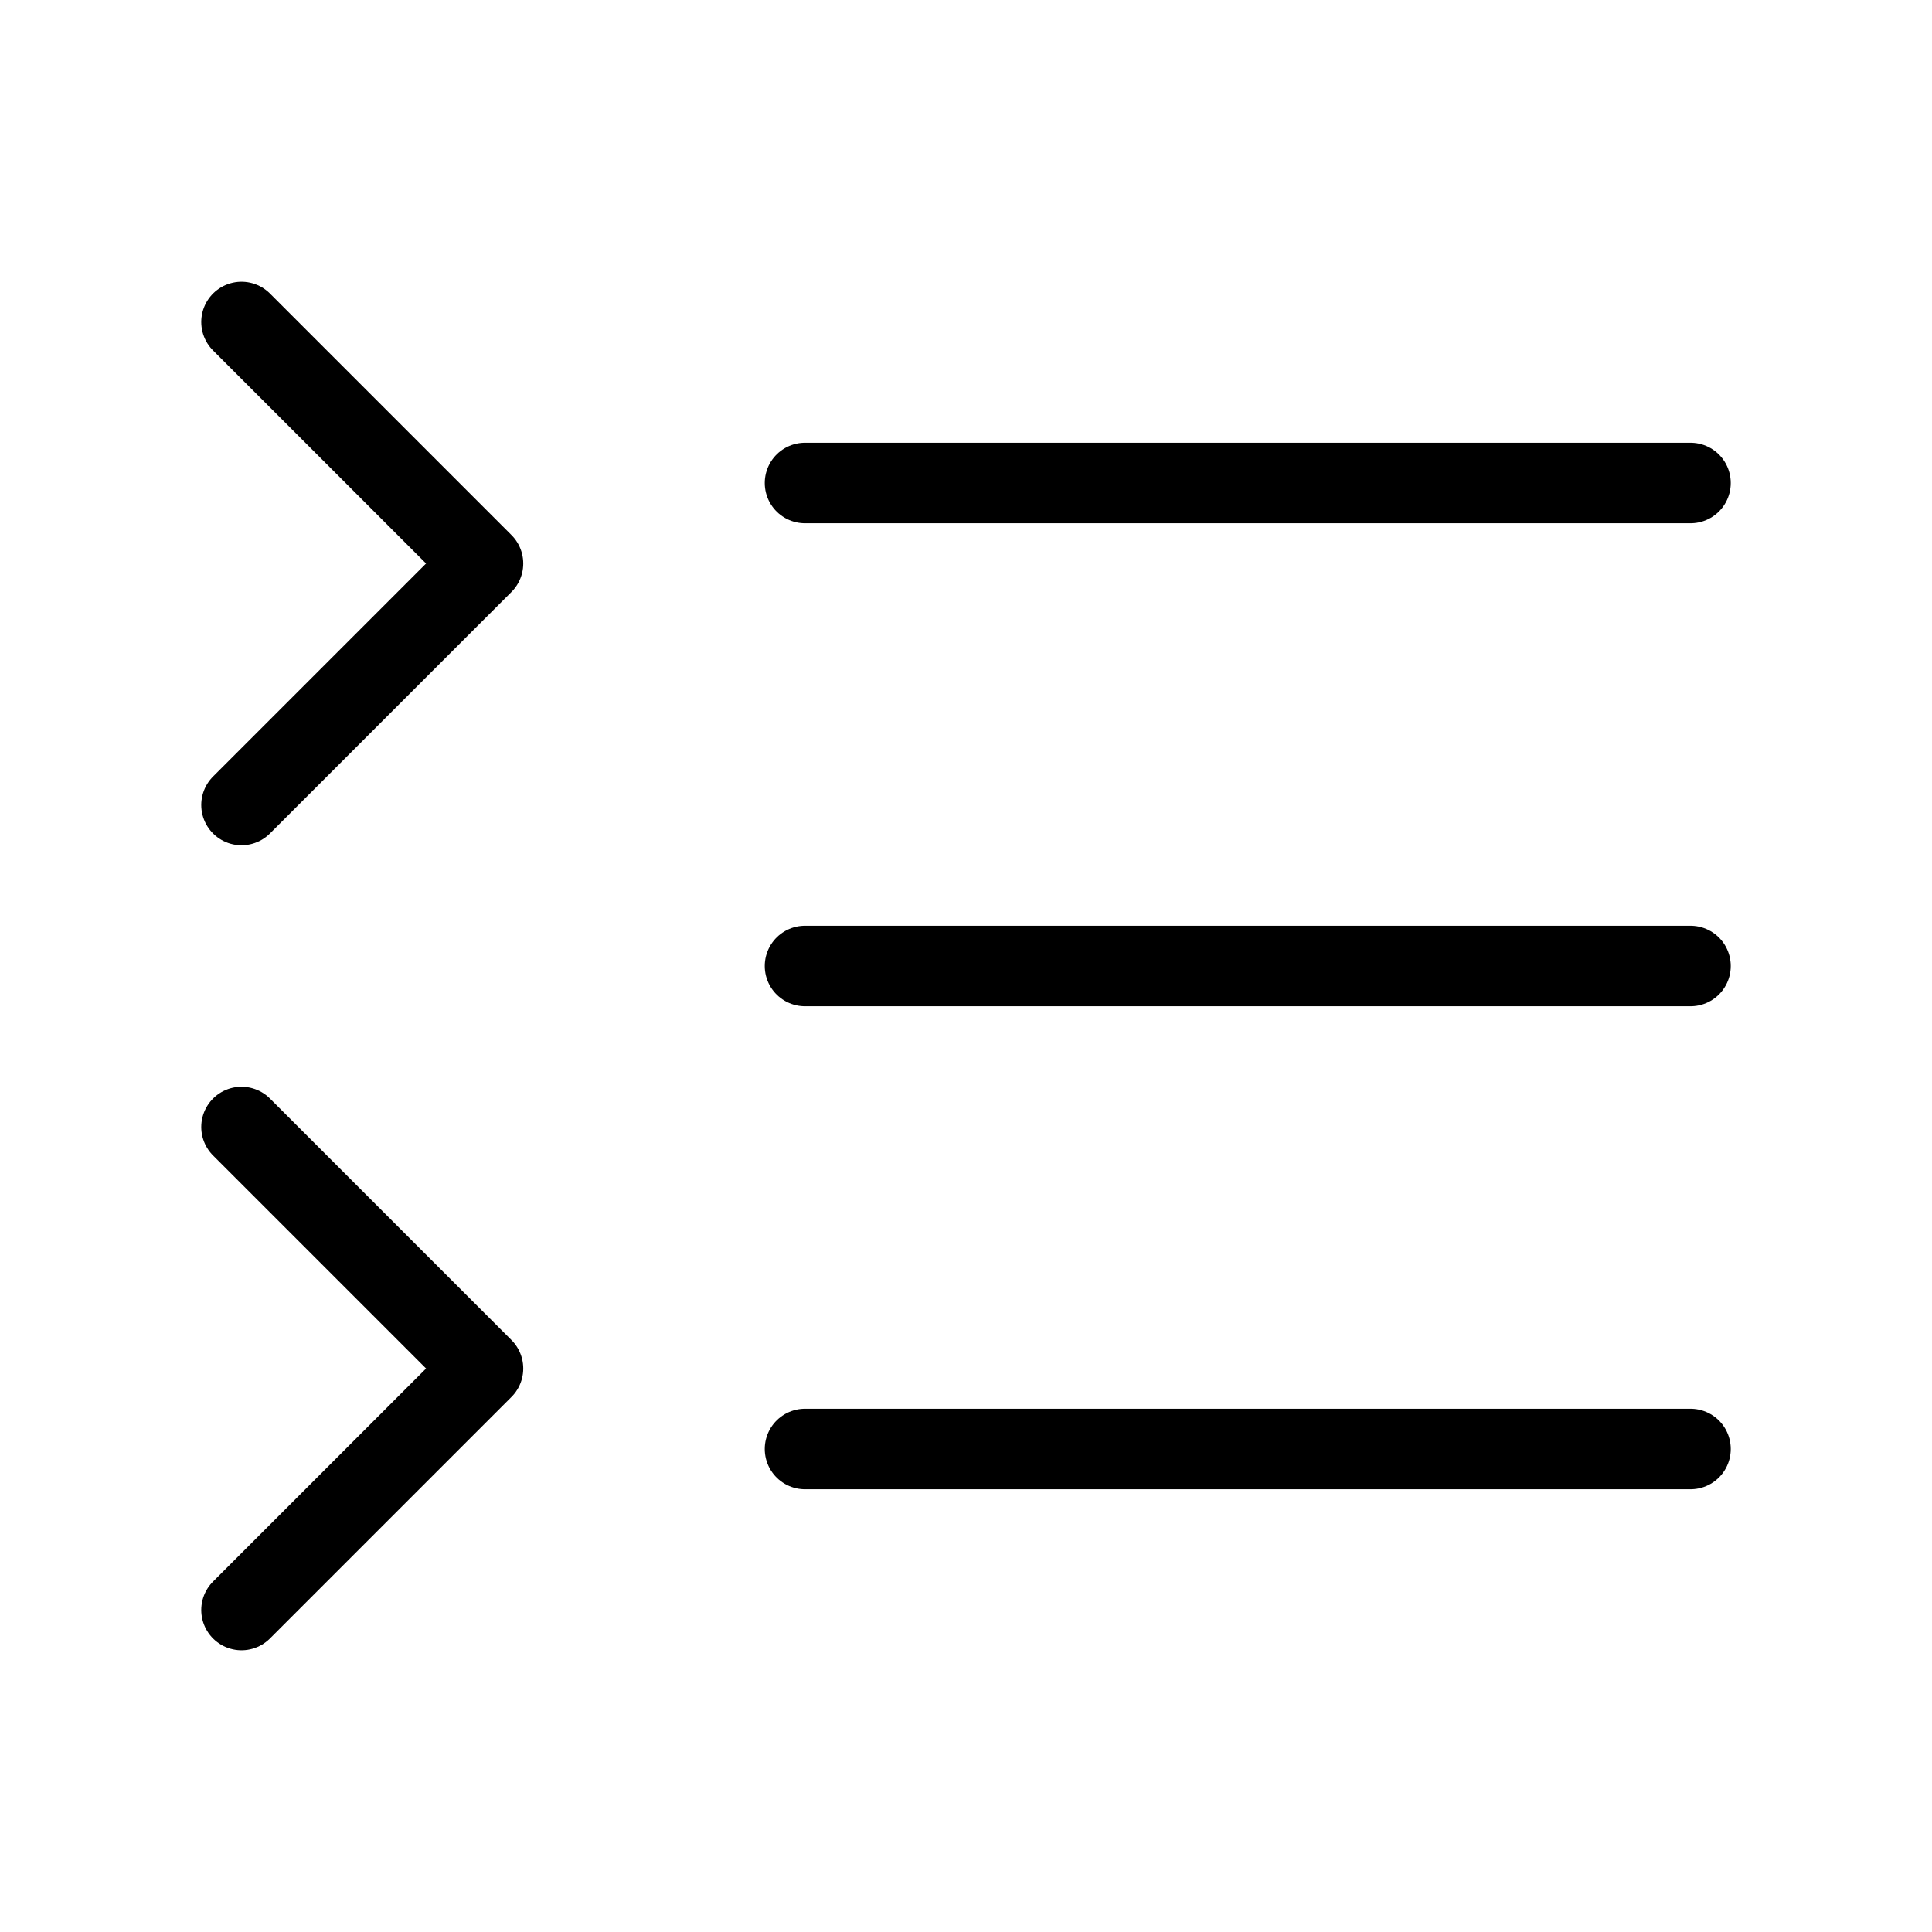
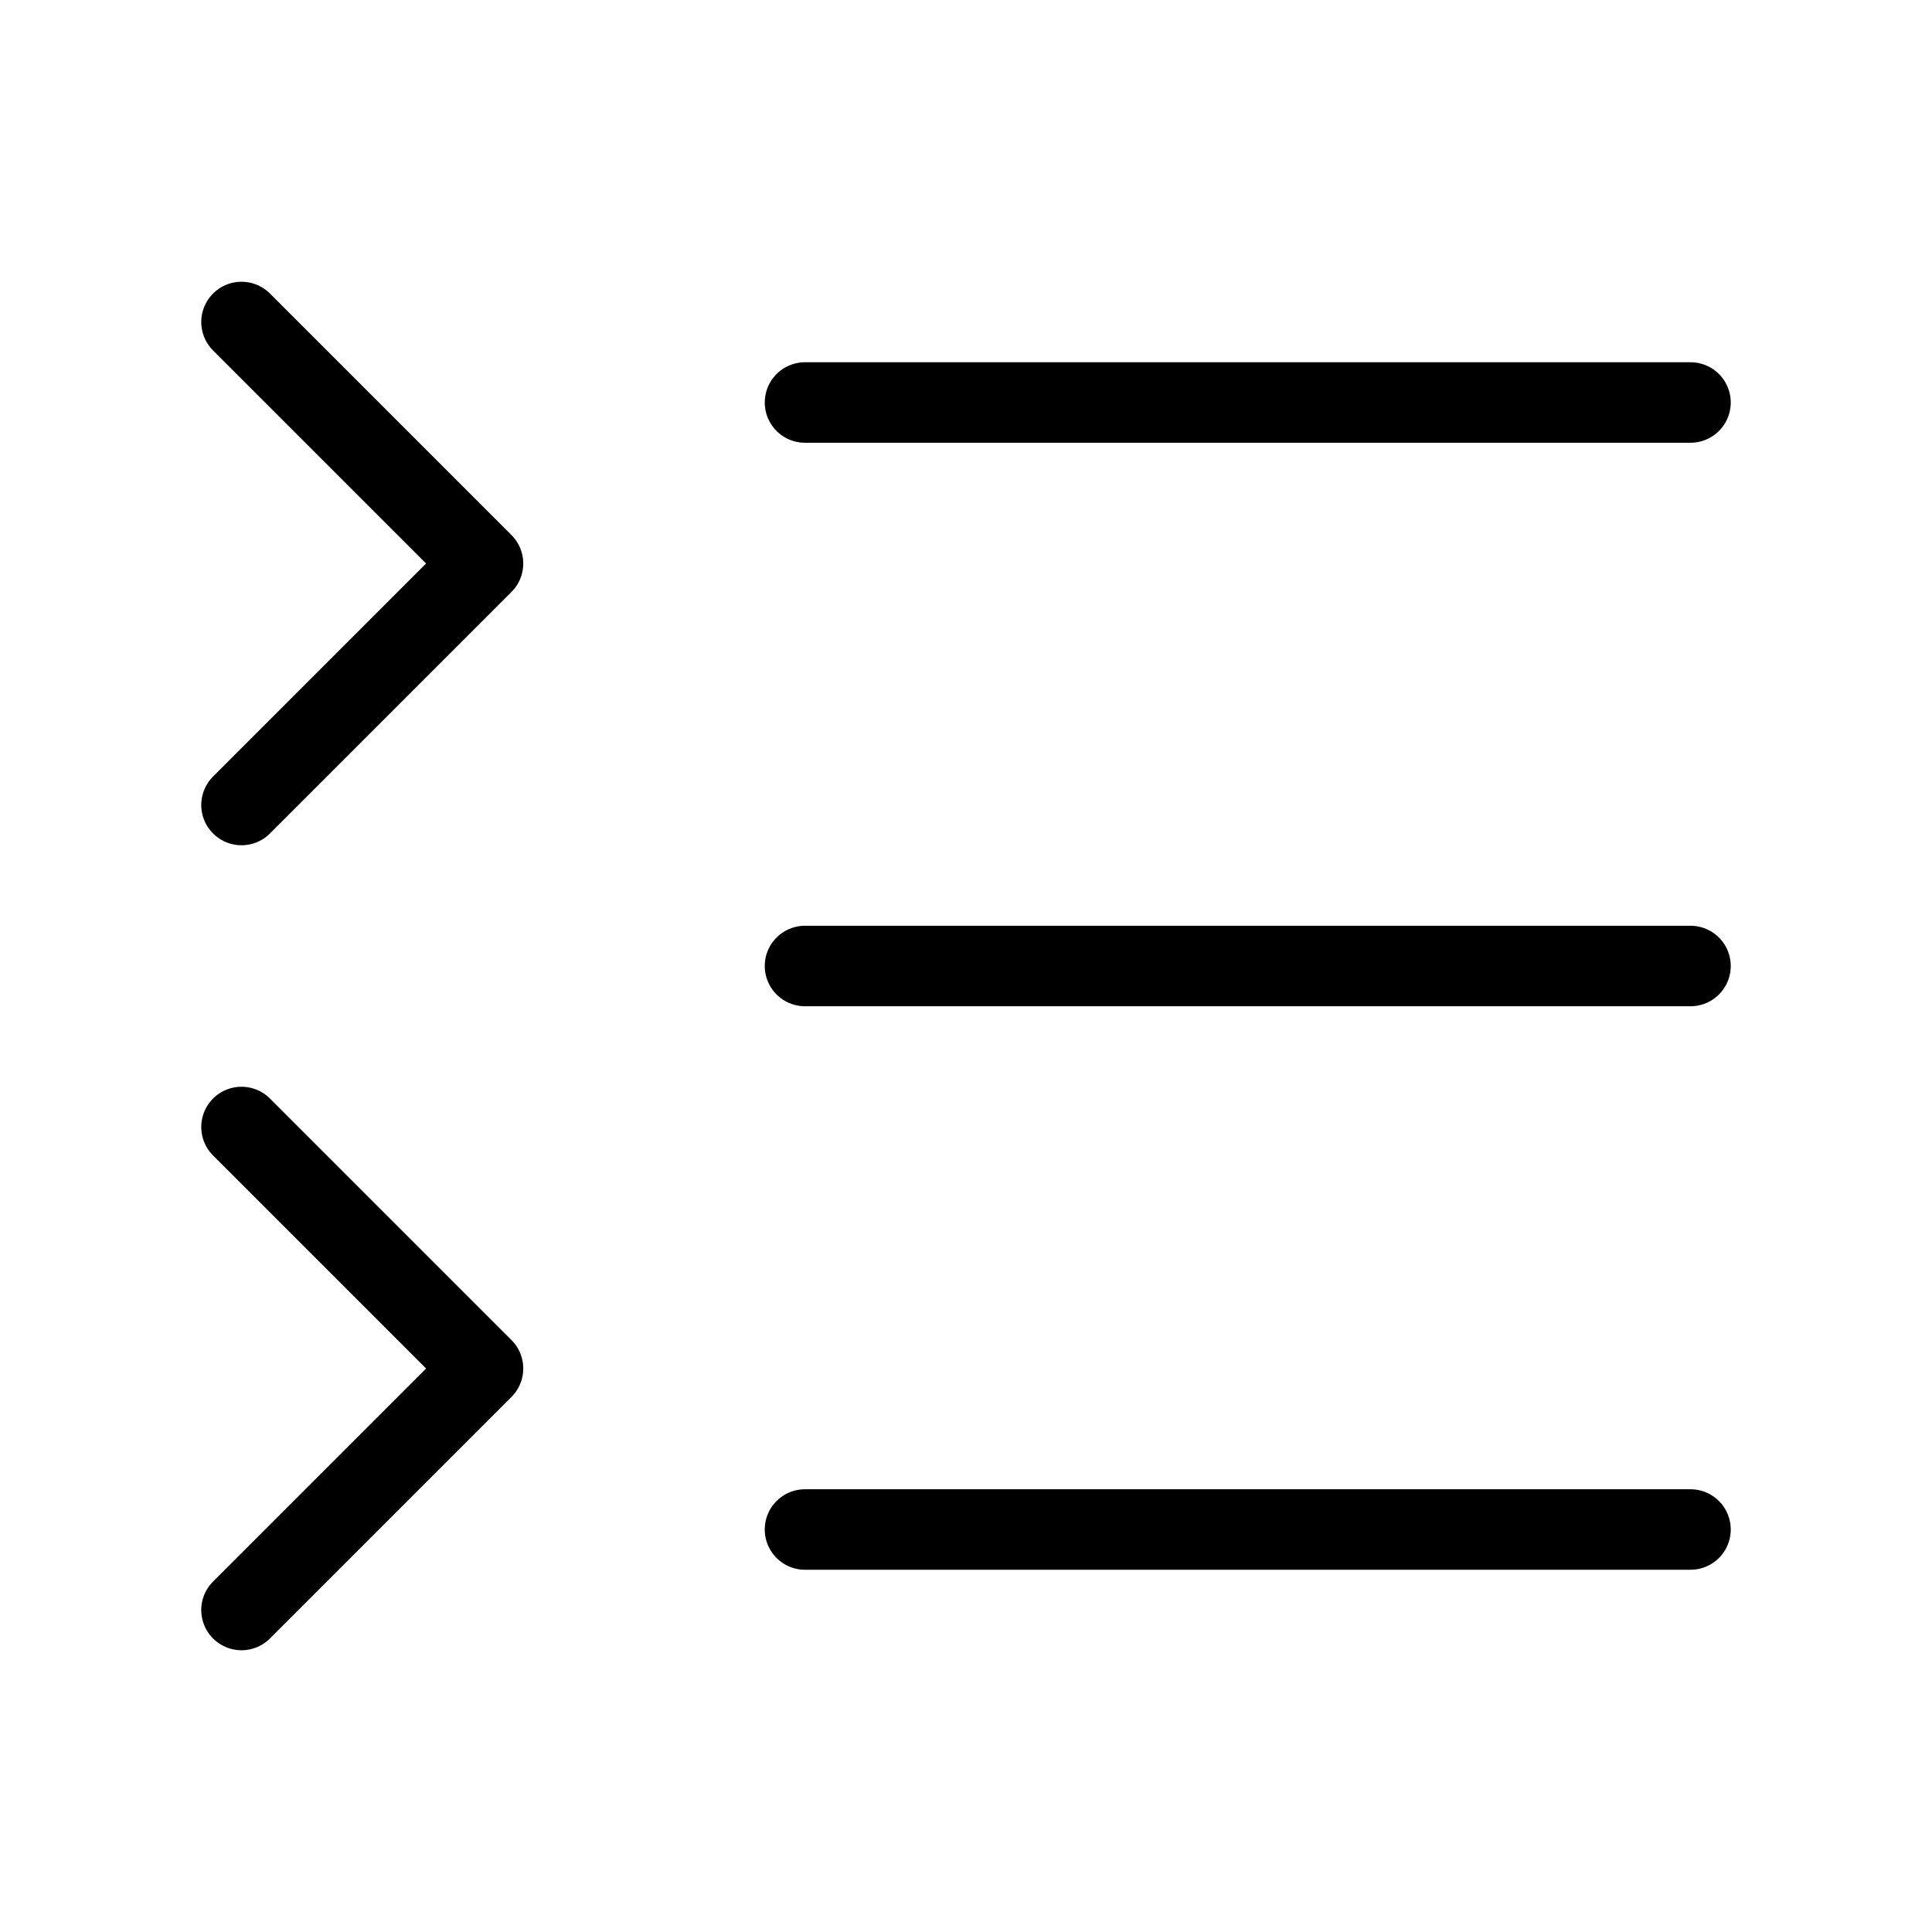
<svg xmlns="http://www.w3.org/2000/svg" width="24" height="24" viewBox="0 0 24 24" fill="none" stroke="currentColor" stroke-width="calc((100vw - 100vh) / 10)" stroke-linecap="round" stroke-linejoin="round">
+   <path vector-effect="non-scaling-stroke" d="M10 5h11" />
  <path vector-effect="non-scaling-stroke" d="M10 12h11" />
-   <path vector-effect="non-scaling-stroke" d="M10 18h11" />
-   <path vector-effect="non-scaling-stroke" d="M10 6h11" />
+   <path vector-effect="non-scaling-stroke" d="M10 19h11" />
  <path vector-effect="non-scaling-stroke" d="m3 10 3-3-3-3" />
  <path vector-effect="non-scaling-stroke" d="m3 20 3-3-3-3" />
</svg>
